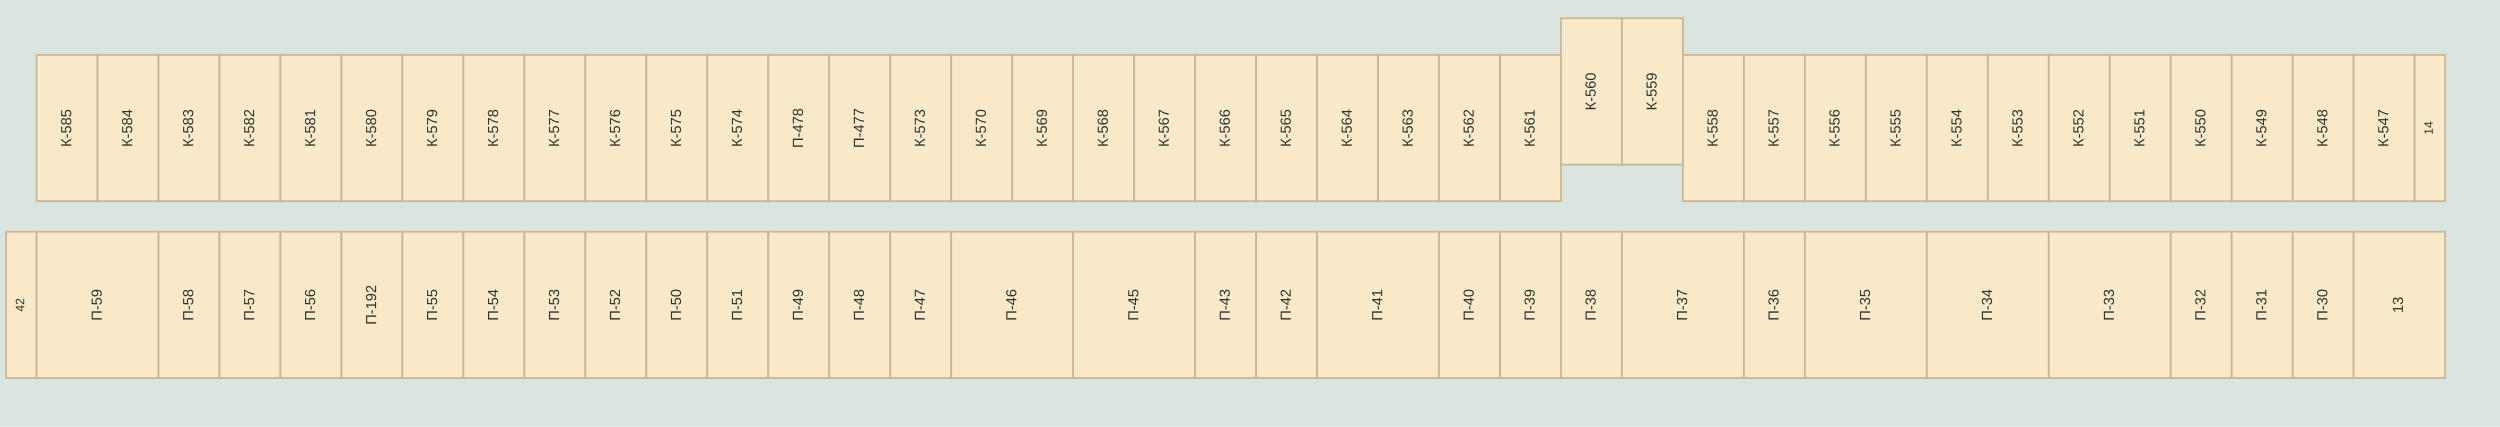
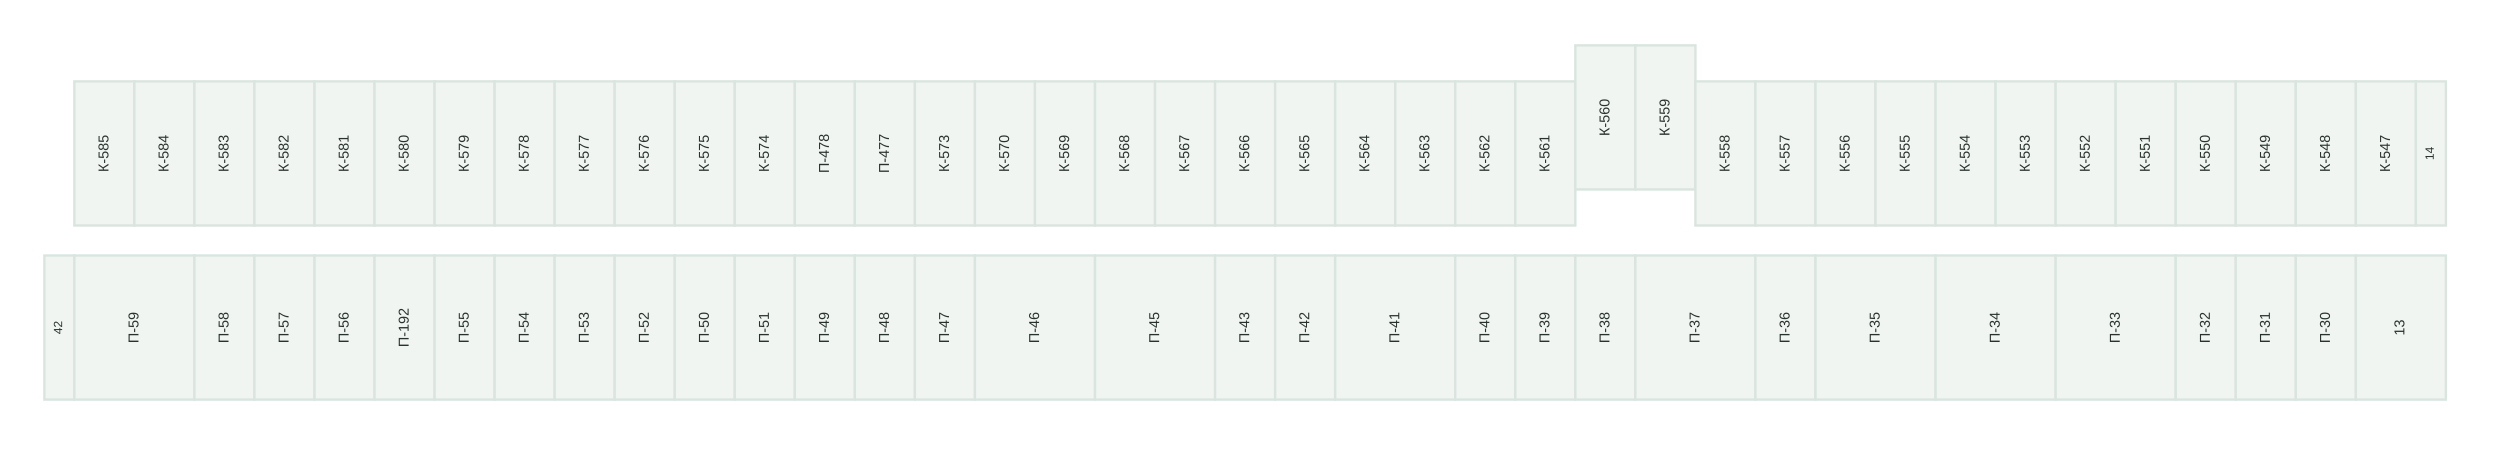
- <svg xmlns="http://www.w3.org/2000/svg" width="2050" height="350" viewBox="0 -40 2050 350" fill="none" font-family="Arial, sans-serif">
-   <rect width="2050" height="350" x="0" y="-40" fill="#DAE5DF" />
-   <g id="top-row-1">
-     <rect x="30" y="5" width="50" height="120" fill="#FAE9C8" stroke="#c8b898" stroke-width="1.5" />
+ <svg xmlns="http://www.w3.org/2000/svg" viewBox="-681.952 327.225 2081.952 378.518" font-family="Arial, sans-serif">
+   <g id="top-row-1" transform="matrix(1, 0, 0, 1, -650.0474, 389.9999)">
+     <rect x="30" y="5" width="50" height="120" fill="rgb(240,245,242)" stroke="#DAE5DF" stroke-width="2" />
    <text x="55" y="65" font-size="12" fill="#29332D" text-anchor="middle" dominant-baseline="middle" transform="rotate(-90 55 65)">К-585</text>
-     <rect x="80" y="5" width="50" height="120" fill="#FAE9C8" stroke="#c8b898" stroke-width="1.5" />
+     <rect x="80" y="5" width="50" height="120" fill="rgb(240,245,242)" stroke="#DAE5DF" stroke-width="2" />
    <text x="105" y="65" font-size="12" fill="#29332D" text-anchor="middle" dominant-baseline="middle" transform="rotate(-90 105 65)">К-584</text>
-     <rect x="130" y="5" width="50" height="120" fill="#FAE9C8" stroke="#c8b898" stroke-width="1.5" />
+     <rect x="130" y="5" width="50" height="120" fill="rgb(240,245,242)" stroke="#DAE5DF" stroke-width="2" />
    <text x="155" y="65" font-size="12" fill="#29332D" text-anchor="middle" dominant-baseline="middle" transform="rotate(-90 155 65)">К-583</text>
-     <rect x="180" y="5" width="50" height="120" fill="#FAE9C8" stroke="#c8b898" stroke-width="1.5" />
+     <rect x="180" y="5" width="50" height="120" fill="rgb(240,245,242)" stroke="#DAE5DF" stroke-width="2" />
    <text x="205" y="65" font-size="12" fill="#29332D" text-anchor="middle" dominant-baseline="middle" transform="rotate(-90 205 65)">К-582</text>
-     <rect x="230" y="5" width="50" height="120" fill="#FAE9C8" stroke="#c8b898" stroke-width="1.5" />
+     <rect x="230" y="5" width="50" height="120" fill="rgb(240,245,242)" stroke="#DAE5DF" stroke-width="2" />
    <text x="255" y="65" font-size="12" fill="#29332D" text-anchor="middle" dominant-baseline="middle" transform="rotate(-90 255 65)">К-581</text>
-     <rect x="280" y="5" width="50" height="120" fill="#FAE9C8" stroke="#c8b898" stroke-width="1.5" />
+     <rect x="280" y="5" width="50" height="120" fill="rgb(240,245,242)" stroke="#DAE5DF" stroke-width="2" />
    <text x="305" y="65" font-size="12" fill="#29332D" text-anchor="middle" dominant-baseline="middle" transform="rotate(-90 305 65)">К-580</text>
-     <rect x="330" y="5" width="50" height="120" fill="#FAE9C8" stroke="#c8b898" stroke-width="1.5" />
+     <rect x="330" y="5" width="50" height="120" fill="rgb(240,245,242)" stroke="#DAE5DF" stroke-width="2" />
    <text x="355" y="65" font-size="12" fill="#29332D" text-anchor="middle" dominant-baseline="middle" transform="rotate(-90 355 65)">К-579</text>
-     <rect x="380" y="5" width="50" height="120" fill="#FAE9C8" stroke="#c8b898" stroke-width="1.5" />
+     <rect x="380" y="5" width="50" height="120" fill="rgb(240,245,242)" stroke="#DAE5DF" stroke-width="2" />
    <text x="405" y="65" font-size="12" fill="#29332D" text-anchor="middle" dominant-baseline="middle" transform="rotate(-90 405 65)">К-578</text>
-     <rect x="430" y="5" width="50" height="120" fill="#FAE9C8" stroke="#c8b898" stroke-width="1.5" />
+     <rect x="430" y="5" width="50" height="120" fill="rgb(240,245,242)" stroke="#DAE5DF" stroke-width="2" />
    <text x="455" y="65" font-size="12" fill="#29332D" text-anchor="middle" dominant-baseline="middle" transform="rotate(-90 455 65)">К-577</text>
-     <rect x="480" y="5" width="50" height="120" fill="#FAE9C8" stroke="#c8b898" stroke-width="1.5" />
+     <rect x="480" y="5" width="50" height="120" fill="rgb(240,245,242)" stroke="#DAE5DF" stroke-width="2" />
    <text x="505" y="65" font-size="12" fill="#29332D" text-anchor="middle" dominant-baseline="middle" transform="rotate(-90 505 65)">К-576</text>
-     <rect x="530" y="5" width="50" height="120" fill="#FAE9C8" stroke="#c8b898" stroke-width="1.5" />
+     <rect x="530" y="5" width="50" height="120" fill="rgb(240,245,242)" stroke="#DAE5DF" stroke-width="2" />
    <text x="555" y="65" font-size="12" fill="#29332D" text-anchor="middle" dominant-baseline="middle" transform="rotate(-90 555 65)">К-575</text>
-     <rect x="580" y="5" width="50" height="120" fill="#FAE9C8" stroke="#c8b898" stroke-width="1.5" />
+     <rect x="580" y="5" width="50" height="120" fill="rgb(240,245,242)" stroke="#DAE5DF" stroke-width="2" />
    <text x="605" y="65" font-size="12" fill="#29332D" text-anchor="middle" dominant-baseline="middle" transform="rotate(-90 605 65)">К-574</text>
-     <rect x="630" y="5" width="50" height="120" fill="#FAE9C8" stroke="#c8b898" stroke-width="1.5" />
+     <rect x="630" y="5" width="50" height="120" fill="rgb(240,245,242)" stroke="#DAE5DF" stroke-width="2" />
    <text x="655" y="65" font-size="12" fill="#29332D" text-anchor="middle" dominant-baseline="middle" transform="rotate(-90 655 65)">П-478</text>
-     <rect x="680" y="5" width="50" height="120" fill="#FAE9C8" stroke="#c8b898" stroke-width="1.5" />
+     <rect x="680" y="5" width="50" height="120" fill="rgb(240,245,242)" stroke="#DAE5DF" stroke-width="2" />
    <text x="705" y="65" font-size="12" fill="#29332D" text-anchor="middle" dominant-baseline="middle" transform="rotate(-90 705 65)">П-477</text>
-     <rect x="730" y="5" width="50" height="120" fill="#FAE9C8" stroke="#c8b898" stroke-width="1.5" />
+     <rect x="730" y="5" width="50" height="120" fill="rgb(240,245,242)" stroke="#DAE5DF" stroke-width="2" />
    <text x="755" y="65" font-size="12" fill="#29332D" text-anchor="middle" dominant-baseline="middle" transform="rotate(-90 755 65)">К-573</text>
-     <rect x="780" y="5" width="50" height="120" fill="#FAE9C8" stroke="#c8b898" stroke-width="1.5" />
+     <rect x="780" y="5" width="50" height="120" fill="rgb(240,245,242)" stroke="#DAE5DF" stroke-width="2" />
    <text x="805" y="65" font-size="12" fill="#29332D" text-anchor="middle" dominant-baseline="middle" transform="rotate(-90 805 65)">К-570</text>
-     <rect x="830" y="5" width="50" height="120" fill="#FAE9C8" stroke="#c8b898" stroke-width="1.5" />
+     <rect x="830" y="5" width="50" height="120" fill="rgb(240,245,242)" stroke="#DAE5DF" stroke-width="2" />
    <text x="855" y="65" font-size="12" fill="#29332D" text-anchor="middle" dominant-baseline="middle" transform="rotate(-90 855 65)">К-569</text>
-     <rect x="880" y="5" width="50" height="120" fill="#FAE9C8" stroke="#c8b898" stroke-width="1.5" />
+     <rect x="880" y="5" width="50" height="120" fill="rgb(240,245,242)" stroke="#DAE5DF" stroke-width="2" />
    <text x="905" y="65" font-size="12" fill="#29332D" text-anchor="middle" dominant-baseline="middle" transform="rotate(-90 905 65)">К-568</text>
-     <rect x="930" y="5" width="50" height="120" fill="#FAE9C8" stroke="#c8b898" stroke-width="1.5" />
+     <rect x="930" y="5" width="50" height="120" fill="rgb(240,245,242)" stroke="#DAE5DF" stroke-width="2" />
    <text x="955" y="65" font-size="12" fill="#29332D" text-anchor="middle" dominant-baseline="middle" transform="rotate(-90 955 65)">К-567</text>
-     <rect x="980" y="5" width="50" height="120" fill="#FAE9C8" stroke="#c8b898" stroke-width="1.5" />
+     <rect x="980" y="5" width="50" height="120" fill="rgb(240,245,242)" stroke="#DAE5DF" stroke-width="2" />
    <text x="1005" y="65" font-size="12" fill="#29332D" text-anchor="middle" dominant-baseline="middle" transform="rotate(-90 1005 65)">К-566</text>
-     <rect x="1030" y="5" width="50" height="120" fill="#FAE9C8" stroke="#c8b898" stroke-width="1.5" />
+     <rect x="1030" y="5" width="50" height="120" fill="rgb(240,245,242)" stroke="#DAE5DF" stroke-width="2" />
    <text x="1055" y="65" font-size="12" fill="#29332D" text-anchor="middle" dominant-baseline="middle" transform="rotate(-90 1055 65)">К-565</text>
-     <rect x="1080" y="5" width="50" height="120" fill="#FAE9C8" stroke="#c8b898" stroke-width="1.5" />
+     <rect x="1080" y="5" width="50" height="120" fill="rgb(240,245,242)" stroke="#DAE5DF" stroke-width="2" />
    <text x="1105" y="65" font-size="12" fill="#29332D" text-anchor="middle" dominant-baseline="middle" transform="rotate(-90 1105 65)">К-564</text>
-     <rect x="1130" y="5" width="50" height="120" fill="#FAE9C8" stroke="#c8b898" stroke-width="1.5" />
+     <rect x="1130" y="5" width="50" height="120" fill="rgb(240,245,242)" stroke="#DAE5DF" stroke-width="2" />
    <text x="1155" y="65" font-size="12" fill="#29332D" text-anchor="middle" dominant-baseline="middle" transform="rotate(-90 1155 65)">К-563</text>
-     <rect x="1180" y="5" width="50" height="120" fill="#FAE9C8" stroke="#c8b898" stroke-width="1.5" />
+     <rect x="1180" y="5" width="50" height="120" fill="rgb(240,245,242)" stroke="#DAE5DF" stroke-width="2" />
    <text x="1205" y="65" font-size="12" fill="#29332D" text-anchor="middle" dominant-baseline="middle" transform="rotate(-90 1205 65)">К-562</text>
-     <rect x="1230" y="5" width="50" height="120" fill="#FAE9C8" stroke="#c8b898" stroke-width="1.5" />
+     <rect x="1230" y="5" width="50" height="120" fill="rgb(240,245,242)" stroke="#DAE5DF" stroke-width="2" />
    <text x="1255" y="65" font-size="12" fill="#29332D" text-anchor="middle" dominant-baseline="middle" transform="rotate(-90 1255 65)">К-561</text>
  </g>
-   <g id="elevated-top">
-     <rect x="1280" y="-25" width="50" height="120" fill="#FAE9C8" stroke="#c8b898" stroke-width="1.5" />
+   <g id="elevated-top" transform="matrix(1, 0, 0, 1, -650.0474, 389.9999)">
+     <rect x="1280" y="-25" width="50" height="120" fill="rgb(240,245,242)" stroke="#DAE5DF" stroke-width="2" />
    <text x="1305" y="35" font-size="12" fill="#29332D" text-anchor="middle" dominant-baseline="middle" transform="rotate(-90 1305 35)">К-560</text>
-     <rect x="1330" y="-25" width="50" height="120" fill="#FAE9C8" stroke="#c8b898" stroke-width="1.5" />
+     <rect x="1330" y="-25" width="50" height="120" fill="rgb(240,245,242)" stroke="#DAE5DF" stroke-width="2" />
    <text x="1355" y="35" font-size="12" fill="#29332D" text-anchor="middle" dominant-baseline="middle" transform="rotate(-90 1355 35)">К-559</text>
  </g>
-   <g id="top-row-2">
-     <rect x="1380" y="5" width="50" height="120" fill="#FAE9C8" stroke="#c8b898" stroke-width="1.5" />
+   <g id="top-row-2" transform="matrix(1, 0, 0, 1, -650.0474, 389.9999)">
+     <rect x="1380" y="5" width="50" height="120" fill="rgb(240,245,242)" stroke="#DAE5DF" stroke-width="2" />
    <text x="1405" y="65" font-size="12" fill="#29332D" text-anchor="middle" dominant-baseline="middle" transform="rotate(-90 1405 65)">К-558</text>
-     <rect x="1430" y="5" width="50" height="120" fill="#FAE9C8" stroke="#c8b898" stroke-width="1.5" />
+     <rect x="1430" y="5" width="50" height="120" fill="rgb(240,245,242)" stroke="#DAE5DF" stroke-width="2" />
    <text x="1455" y="65" font-size="12" fill="#29332D" text-anchor="middle" dominant-baseline="middle" transform="rotate(-90 1455 65)">К-557</text>
-     <rect x="1480" y="5" width="50" height="120" fill="#FAE9C8" stroke="#c8b898" stroke-width="1.5" />
+     <rect x="1480" y="5" width="50" height="120" fill="rgb(240,245,242)" stroke="#DAE5DF" stroke-width="2" />
    <text x="1505" y="65" font-size="12" fill="#29332D" text-anchor="middle" dominant-baseline="middle" transform="rotate(-90 1505 65)">К-556</text>
-     <rect x="1530" y="5" width="50" height="120" fill="#FAE9C8" stroke="#c8b898" stroke-width="1.5" />
+     <rect x="1530" y="5" width="50" height="120" fill="rgb(240,245,242)" stroke="#DAE5DF" stroke-width="2" />
    <text x="1555" y="65" font-size="12" fill="#29332D" text-anchor="middle" dominant-baseline="middle" transform="rotate(-90 1555 65)">К-555</text>
-     <rect x="1580" y="5" width="50" height="120" fill="#FAE9C8" stroke="#c8b898" stroke-width="1.5" />
+     <rect x="1580" y="5" width="50" height="120" fill="rgb(240,245,242)" stroke="#DAE5DF" stroke-width="2" />
    <text x="1605" y="65" font-size="12" fill="#29332D" text-anchor="middle" dominant-baseline="middle" transform="rotate(-90 1605 65)">К-554</text>
-     <rect x="1630" y="5" width="50" height="120" fill="#FAE9C8" stroke="#c8b898" stroke-width="1.5" />
+     <rect x="1630" y="5" width="50" height="120" fill="rgb(240,245,242)" stroke="#DAE5DF" stroke-width="2" />
    <text x="1655" y="65" font-size="12" fill="#29332D" text-anchor="middle" dominant-baseline="middle" transform="rotate(-90 1655 65)">К-553</text>
-     <rect x="1680" y="5" width="50" height="120" fill="#FAE9C8" stroke="#c8b898" stroke-width="1.5" />
+     <rect x="1680" y="5" width="50" height="120" fill="rgb(240,245,242)" stroke="#DAE5DF" stroke-width="2" />
    <text x="1705" y="65" font-size="12" fill="#29332D" text-anchor="middle" dominant-baseline="middle" transform="rotate(-90 1705 65)">К-552</text>
-     <rect x="1730" y="5" width="50" height="120" fill="#FAE9C8" stroke="#c8b898" stroke-width="1.5" />
+     <rect x="1730" y="5" width="50" height="120" fill="rgb(240,245,242)" stroke="#DAE5DF" stroke-width="2" />
    <text x="1755" y="65" font-size="12" fill="#29332D" text-anchor="middle" dominant-baseline="middle" transform="rotate(-90 1755 65)">К-551</text>
-     <rect x="1780" y="5" width="50" height="120" fill="#FAE9C8" stroke="#c8b898" stroke-width="1.5" />
+     <rect x="1780" y="5" width="50" height="120" fill="rgb(240,245,242)" stroke="#DAE5DF" stroke-width="2" />
    <text x="1805" y="65" font-size="12" fill="#29332D" text-anchor="middle" dominant-baseline="middle" transform="rotate(-90 1805 65)">К-550</text>
-     <rect x="1830" y="5" width="50" height="120" fill="#FAE9C8" stroke="#c8b898" stroke-width="1.5" />
+     <rect x="1830" y="5" width="50" height="120" fill="rgb(240,245,242)" stroke="#DAE5DF" stroke-width="2" />
    <text x="1855" y="65" font-size="12" fill="#29332D" text-anchor="middle" dominant-baseline="middle" transform="rotate(-90 1855 65)">К-549</text>
-     <rect x="1880" y="5" width="50" height="120" fill="#FAE9C8" stroke="#c8b898" stroke-width="1.5" />
+     <rect x="1880" y="5" width="50" height="120" fill="rgb(240,245,242)" stroke="#DAE5DF" stroke-width="2" />
    <text x="1905" y="65" font-size="12" fill="#29332D" text-anchor="middle" dominant-baseline="middle" transform="rotate(-90 1905 65)">К-548</text>
-     <rect x="1930" y="5" width="50" height="120" fill="#FAE9C8" stroke="#c8b898" stroke-width="1.5" />
+     <rect x="1930" y="5" width="50" height="120" fill="rgb(240,245,242)" stroke="#DAE5DF" stroke-width="2" />
    <text x="1955" y="65" font-size="12" fill="#29332D" text-anchor="middle" dominant-baseline="middle" transform="rotate(-90 1955 65)">К-547</text>
-     <rect x="1980" y="5" width="25" height="120" fill="#FAE9C8" stroke="#c8b898" stroke-width="1.5" />
+     <rect x="1980" y="5" width="25" height="120" fill="rgb(240,245,242)" stroke="#DAE5DF" stroke-width="2" />
    <text x="1992" y="65" font-size="10" fill="#29332D" text-anchor="middle" dominant-baseline="middle" transform="rotate(-90 1992 65)">14</text>
  </g>
-   <rect x="5" y="150" width="25" height="120" fill="#FAE9C8" stroke="#c8b898" stroke-width="1.5" />
-   <text x="17" y="210" font-size="10" fill="#29332D" text-anchor="middle" dominant-baseline="middle" transform="rotate(-90 17 210)">42</text>
-   <rect x="30" y="150" width="100" height="120" fill="#FAE9C8" stroke="#c8b898" stroke-width="1.5" />
-   <text x="80" y="210" font-size="12" fill="#29332D" text-anchor="middle" dominant-baseline="middle" transform="rotate(-90 80 210)">П-59</text>
-   <g id="bottom-group-1">
-     <rect x="130" y="150" width="50" height="120" fill="#FAE9C8" stroke="#c8b898" stroke-width="1.5" />
+   <rect x="-645" y="540" width="25" height="120" fill="rgb(240,245,242)" stroke="#DAE5DF" stroke-width="2" />
+   <text x="17" y="210" font-size="10" fill="#29332D" text-anchor="middle" dominant-baseline="middle" transform="matrix(0, -1, 1, 0, -843.0474, 616.9999)">42</text>
+   <rect x="-620" y="540" width="100" height="120" fill="rgb(240,245,242)" stroke="#DAE5DF" stroke-width="2" />
+   <text x="80" y="210" font-size="12" fill="#29332D" text-anchor="middle" dominant-baseline="middle" transform="matrix(0, -1, 1, 0, -780.0474, 679.9999)">П-59</text>
+   <g id="bottom-group-1" transform="matrix(1, 0, 0, 1, -650.0474, 389.9999)">
+     <rect x="130" y="150" width="50" height="120" fill="rgb(240,245,242)" stroke="#DAE5DF" stroke-width="2" />
    <text x="155" y="210" font-size="12" fill="#29332D" text-anchor="middle" dominant-baseline="middle" transform="rotate(-90 155 210)">П-58</text>
-     <rect x="180" y="150" width="50" height="120" fill="#FAE9C8" stroke="#c8b898" stroke-width="1.5" />
+     <rect x="180" y="150" width="50" height="120" fill="rgb(240,245,242)" stroke="#DAE5DF" stroke-width="2" />
    <text x="205" y="210" font-size="12" fill="#29332D" text-anchor="middle" dominant-baseline="middle" transform="rotate(-90 205 210)">П-57</text>
-     <rect x="230" y="150" width="50" height="120" fill="#FAE9C8" stroke="#c8b898" stroke-width="1.5" />
+     <rect x="230" y="150" width="50" height="120" fill="rgb(240,245,242)" stroke="#DAE5DF" stroke-width="2" />
    <text x="255" y="210" font-size="12" fill="#29332D" text-anchor="middle" dominant-baseline="middle" transform="rotate(-90 255 210)">П-56</text>
-     <rect x="280" y="150" width="50" height="120" fill="#FAE9C8" stroke="#c8b898" stroke-width="1.5" />
+     <rect x="280" y="150" width="50" height="120" fill="rgb(240,245,242)" stroke="#DAE5DF" stroke-width="2" />
    <text x="305" y="210" font-size="12" fill="#29332D" text-anchor="middle" dominant-baseline="middle" transform="rotate(-90 305 210)">П-192</text>
-     <rect x="330" y="150" width="50" height="120" fill="#FAE9C8" stroke="#c8b898" stroke-width="1.5" />
+     <rect x="330" y="150" width="50" height="120" fill="rgb(240,245,242)" stroke="#DAE5DF" stroke-width="2" />
    <text x="355" y="210" font-size="12" fill="#29332D" text-anchor="middle" dominant-baseline="middle" transform="rotate(-90 355 210)">П-55</text>
-     <rect x="380" y="150" width="50" height="120" fill="#FAE9C8" stroke="#c8b898" stroke-width="1.5" />
+     <rect x="380" y="150" width="50" height="120" fill="rgb(240,245,242)" stroke="#DAE5DF" stroke-width="2" />
    <text x="405" y="210" font-size="12" fill="#29332D" text-anchor="middle" dominant-baseline="middle" transform="rotate(-90 405 210)">П-54</text>
-     <rect x="430" y="150" width="50" height="120" fill="#FAE9C8" stroke="#c8b898" stroke-width="1.5" />
+     <rect x="430" y="150" width="50" height="120" fill="rgb(240,245,242)" stroke="#DAE5DF" stroke-width="2" />
    <text x="455" y="210" font-size="12" fill="#29332D" text-anchor="middle" dominant-baseline="middle" transform="rotate(-90 455 210)">П-53</text>
-     <rect x="480" y="150" width="50" height="120" fill="#FAE9C8" stroke="#c8b898" stroke-width="1.5" />
+     <rect x="480" y="150" width="50" height="120" fill="rgb(240,245,242)" stroke="#DAE5DF" stroke-width="2" />
    <text x="505" y="210" font-size="12" fill="#29332D" text-anchor="middle" dominant-baseline="middle" transform="rotate(-90 505 210)">П-52</text>
-     <rect x="530" y="150" width="50" height="120" fill="#FAE9C8" stroke="#c8b898" stroke-width="1.5" />
+     <rect x="530" y="150" width="50" height="120" fill="rgb(240,245,242)" stroke="#DAE5DF" stroke-width="2" />
    <text x="555" y="210" font-size="12" fill="#29332D" text-anchor="middle" dominant-baseline="middle" transform="rotate(-90 555 210)">П-50</text>
-     <rect x="580" y="150" width="50" height="120" fill="#FAE9C8" stroke="#c8b898" stroke-width="1.5" />
+     <rect x="580" y="150" width="50" height="120" fill="rgb(240,245,242)" stroke="#DAE5DF" stroke-width="2" />
    <text x="605" y="210" font-size="12" fill="#29332D" text-anchor="middle" dominant-baseline="middle" transform="rotate(-90 605 210)">П-51</text>
-     <rect x="630" y="150" width="50" height="120" fill="#FAE9C8" stroke="#c8b898" stroke-width="1.5" />
+     <rect x="630" y="150" width="50" height="120" fill="rgb(240,245,242)" stroke="#DAE5DF" stroke-width="2" />
    <text x="655" y="210" font-size="12" fill="#29332D" text-anchor="middle" dominant-baseline="middle" transform="rotate(-90 655 210)">П-49</text>
-     <rect x="680" y="150" width="50" height="120" fill="#FAE9C8" stroke="#c8b898" stroke-width="1.5" />
+     <rect x="680" y="150" width="50" height="120" fill="rgb(240,245,242)" stroke="#DAE5DF" stroke-width="2" />
    <text x="705" y="210" font-size="12" fill="#29332D" text-anchor="middle" dominant-baseline="middle" transform="rotate(-90 705 210)">П-48</text>
-     <rect x="730" y="150" width="50" height="120" fill="#FAE9C8" stroke="#c8b898" stroke-width="1.5" />
+     <rect x="730" y="150" width="50" height="120" fill="rgb(240,245,242)" stroke="#DAE5DF" stroke-width="2" />
    <text x="755" y="210" font-size="12" fill="#29332D" text-anchor="middle" dominant-baseline="middle" transform="rotate(-90 755 210)">П-47</text>
  </g>
-   <rect x="780" y="150" width="100" height="120" fill="#FAE9C8" stroke="#c8b898" stroke-width="1.5" />
-   <text x="830" y="210" font-size="12" fill="#29332D" text-anchor="middle" dominant-baseline="middle" transform="rotate(-90 830 210)">П-46</text>
-   <rect x="880" y="150" width="100" height="120" fill="#FAE9C8" stroke="#c8b898" stroke-width="1.5" />
-   <text x="930" y="210" font-size="12" fill="#29332D" text-anchor="middle" dominant-baseline="middle" transform="rotate(-90 930 210)">П-45</text>
-   <rect x="980" y="150" width="50" height="120" fill="#FAE9C8" stroke="#c8b898" stroke-width="1.5" />
-   <text x="1005" y="210" font-size="12" fill="#29332D" text-anchor="middle" dominant-baseline="middle" transform="rotate(-90 1005 210)">П-43</text>
-   <rect x="1030" y="150" width="50" height="120" fill="#FAE9C8" stroke="#c8b898" stroke-width="1.5" />
-   <text x="1055" y="210" font-size="12" fill="#29332D" text-anchor="middle" dominant-baseline="middle" transform="rotate(-90 1055 210)">П-42</text>
-   <rect x="1080" y="150" width="100" height="120" fill="#FAE9C8" stroke="#c8b898" stroke-width="1.5" />
-   <text x="1130" y="210" font-size="12" fill="#29332D" text-anchor="middle" dominant-baseline="middle" transform="rotate(-90 1130 210)">П-41</text>
-   <rect x="1180" y="150" width="50" height="120" fill="#FAE9C8" stroke="#c8b898" stroke-width="1.5" />
-   <text x="1205" y="210" font-size="12" fill="#29332D" text-anchor="middle" dominant-baseline="middle" transform="rotate(-90 1205 210)">П-40</text>
-   <rect x="1230" y="150" width="50" height="120" fill="#FAE9C8" stroke="#c8b898" stroke-width="1.5" />
-   <text x="1255" y="210" font-size="12" fill="#29332D" text-anchor="middle" dominant-baseline="middle" transform="rotate(-90 1255 210)">П-39</text>
-   <rect x="1280" y="150" width="50" height="120" fill="#FAE9C8" stroke="#c8b898" stroke-width="1.5" />
-   <text x="1305" y="210" font-size="12" fill="#29332D" text-anchor="middle" dominant-baseline="middle" transform="rotate(-90 1305 210)">П-38</text>
-   <g id="bottom-group-wide">
-     <rect x="1330" y="150" width="100" height="120" fill="#FAE9C8" stroke="#c8b898" stroke-width="1.5" />
+   <rect x="129.95" y="540" width="100" height="120" fill="rgb(240,245,242)" stroke="#DAE5DF" stroke-width="2" />
+   <text x="830" y="210" font-size="12" fill="#29332D" text-anchor="middle" dominant-baseline="middle" transform="matrix(0, -1, 1, 0, -30.04751, 1430)">П-46</text>
+   <rect x="229.95" y="540" width="100" height="120" fill="rgb(240,245,242)" stroke="#DAE5DF" stroke-width="2" />
+   <text x="930" y="210" font-size="12" fill="#29332D" text-anchor="middle" dominant-baseline="middle" transform="matrix(0, -1, 1, 0, 69.95249, 1530)">П-45</text>
+   <rect x="329.95" y="540" width="50" height="120" fill="rgb(240,245,242)" stroke="#DAE5DF" stroke-width="2" />
+   <text x="1005" y="210" font-size="12" fill="#29332D" text-anchor="middle" dominant-baseline="middle" transform="matrix(0, -1, 1, 0, 144.9525, 1605)">П-43</text>
+   <rect x="379.95" y="540" width="50" height="120" fill="rgb(240,245,242)" stroke="#DAE5DF" stroke-width="2" />
+   <text x="1055" y="210" font-size="12" fill="#29332D" text-anchor="middle" dominant-baseline="middle" transform="matrix(0, -1, 1, 0, 194.9525, 1655)">П-42</text>
+   <rect x="429.95" y="540" width="100" height="120" fill="rgb(240,245,242)" stroke="#DAE5DF" stroke-width="2" />
+   <text x="1130" y="210" font-size="12" fill="#29332D" text-anchor="middle" dominant-baseline="middle" transform="matrix(0, -1, 1, 0, 269.9525, 1730)">П-41</text>
+   <rect x="529.95" y="540" width="50" height="120" fill="rgb(240,245,242)" stroke="#DAE5DF" stroke-width="2" />
+   <text x="1205" y="210" font-size="12" fill="#29332D" text-anchor="middle" dominant-baseline="middle" transform="matrix(0, -1, 1, 0, 344.9525, 1805)">П-40</text>
+   <rect x="579.953" y="540" width="50" height="120" fill="rgb(240,245,242)" stroke="#DAE5DF" stroke-width="2" />
+   <text x="1255" y="210" font-size="12" fill="#29332D" text-anchor="middle" dominant-baseline="middle" transform="matrix(0, -1, 1, 0, 394.9525, 1855)">П-39</text>
+   <rect x="629.953" y="540" width="50" height="120" fill="rgb(240,245,242)" stroke="#DAE5DF" stroke-width="2" />
+   <text x="1305" y="210" font-size="12" fill="#29332D" text-anchor="middle" dominant-baseline="middle" transform="matrix(0, -1, 1, 0, 444.9525, 1905)">П-38</text>
+   <g id="bottom-group-wide" transform="matrix(1, 0, 0, 1, -650.0474, 389.9999)">
+     <rect x="1330" y="150" width="100" height="120" fill="rgb(240,245,242)" stroke="#DAE5DF" stroke-width="2" />
    <text x="1380" y="210" font-size="12" fill="#29332D" text-anchor="middle" dominant-baseline="middle" transform="rotate(-90 1380 210)">П-37</text>
-     <rect x="1430" y="150" width="50" height="120" fill="#FAE9C8" stroke="#c8b898" stroke-width="1.5" />
+     <rect x="1430" y="150" width="50" height="120" fill="rgb(240,245,242)" stroke="#DAE5DF" stroke-width="2" />
    <text x="1455" y="210" font-size="12" fill="#29332D" text-anchor="middle" dominant-baseline="middle" transform="rotate(-90 1455 210)">П-36</text>
-     <rect x="1480" y="150" width="100" height="120" fill="#FAE9C8" stroke="#c8b898" stroke-width="1.5" />
+     <rect x="1480" y="150" width="100" height="120" fill="rgb(240,245,242)" stroke="#DAE5DF" stroke-width="2" />
    <text x="1530" y="210" font-size="12" fill="#29332D" text-anchor="middle" dominant-baseline="middle" transform="rotate(-90 1530 210)">П-35</text>
-     <rect x="1580" y="150" width="100" height="120" fill="#FAE9C8" stroke="#c8b898" stroke-width="1.5" />
+     <rect x="1580" y="150" width="100" height="120" fill="rgb(240,245,242)" stroke="#DAE5DF" stroke-width="2" />
    <text x="1630" y="210" font-size="12" fill="#29332D" text-anchor="middle" dominant-baseline="middle" transform="rotate(-90 1630 210)">П-34</text>
-     <rect x="1680" y="150" width="100" height="120" fill="#FAE9C8" stroke="#c8b898" stroke-width="1.5" />
+     <rect x="1680" y="150" width="100" height="120" fill="rgb(240,245,242)" stroke="#DAE5DF" stroke-width="2" />
    <text x="1730" y="210" font-size="12" fill="#29332D" text-anchor="middle" dominant-baseline="middle" transform="rotate(-90 1730 210)">П-33</text>
  </g>
-   <rect x="1780" y="150" width="50" height="120" fill="#FAE9C8" stroke="#c8b898" stroke-width="1.5" />
-   <text x="1805" y="210" font-size="12" fill="#29332D" text-anchor="middle" dominant-baseline="middle" transform="rotate(-90 1805 210)">П-32</text>
-   <rect x="1830" y="150" width="50" height="120" fill="#FAE9C8" stroke="#c8b898" stroke-width="1.5" />
-   <text x="1855" y="210" font-size="12" fill="#29332D" text-anchor="middle" dominant-baseline="middle" transform="rotate(-90 1855 210)">П-31</text>
-   <rect x="1880" y="150" width="50" height="120" fill="#FAE9C8" stroke="#c8b898" stroke-width="1.5" />
-   <text x="1905" y="210" font-size="12" fill="#29332D" text-anchor="middle" dominant-baseline="middle" transform="rotate(-90 1905 210)">П-30</text>
-   <rect x="1930" y="150" width="75" height="120" fill="#FAE9C8" stroke="#c8b898" stroke-width="1.5" />
-   <text x="1967" y="210" font-size="12" fill="#29332D" text-anchor="middle" dominant-baseline="middle" transform="rotate(-90 1967 210)">13</text>
+   <rect x="1129.95" y="540" width="50" height="120" fill="rgb(240,245,242)" stroke="#DAE5DF" stroke-width="2" />
+   <text x="1805" y="210" font-size="12" fill="#29332D" text-anchor="middle" dominant-baseline="middle" transform="matrix(0, -1, 1, 0, 944.9525, 2405)">П-32</text>
+   <rect x="1179.95" y="540" width="50" height="120" fill="rgb(240,245,242)" stroke="#DAE5DF" stroke-width="2" />
+   <text x="1855" y="210" font-size="12" fill="#29332D" text-anchor="middle" dominant-baseline="middle" transform="matrix(0, -1, 1, 0, 994.9525, 2455)">П-31</text>
+   <rect x="1229.95" y="540" width="50" height="120" fill="rgb(240,245,242)" stroke="#DAE5DF" stroke-width="2" />
+   <text x="1905" y="210" font-size="12" fill="#29332D" text-anchor="middle" dominant-baseline="middle" transform="matrix(0, -1, 1, 0, 1044.953, 2505)">П-30</text>
+   <rect x="1279.95" y="540" width="75" height="120" fill="rgb(240,245,242)" stroke="#DAE5DF" stroke-width="2" />
+   <text x="1967" y="210" font-size="12" fill="#29332D" text-anchor="middle" dominant-baseline="middle" transform="matrix(0, -1, 1, 0, 1106.953, 2567)">13</text>
</svg>
